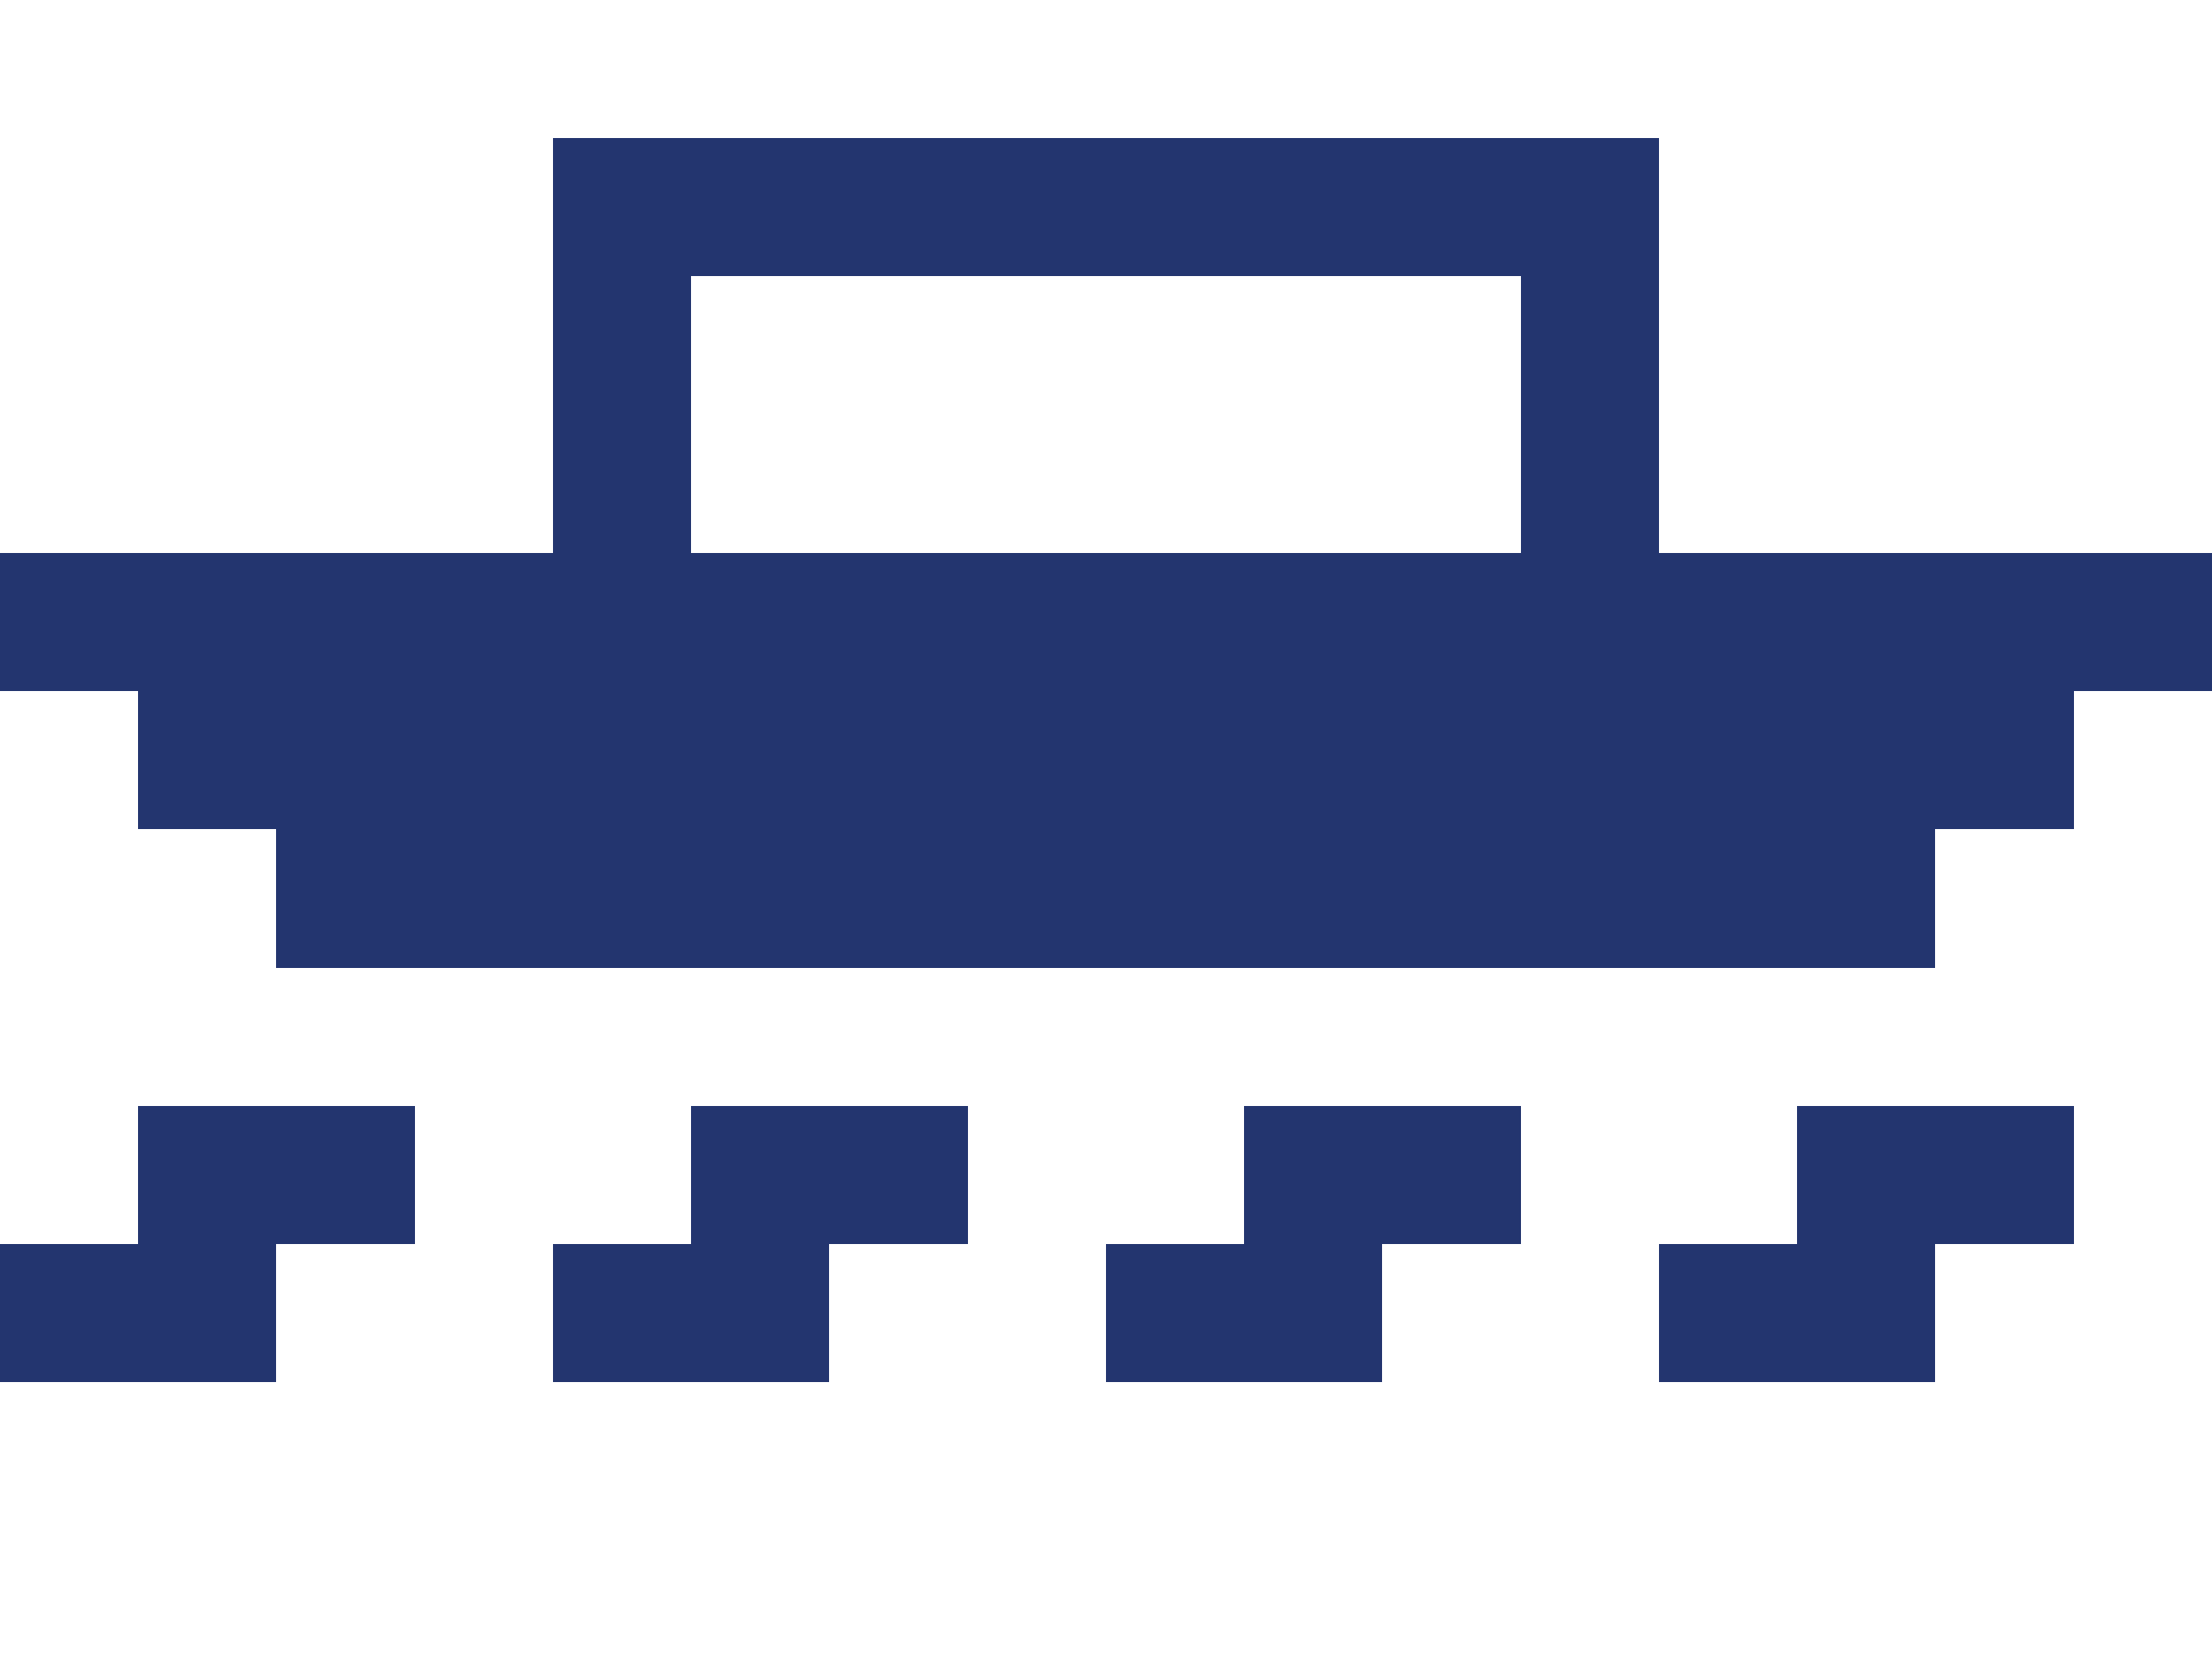
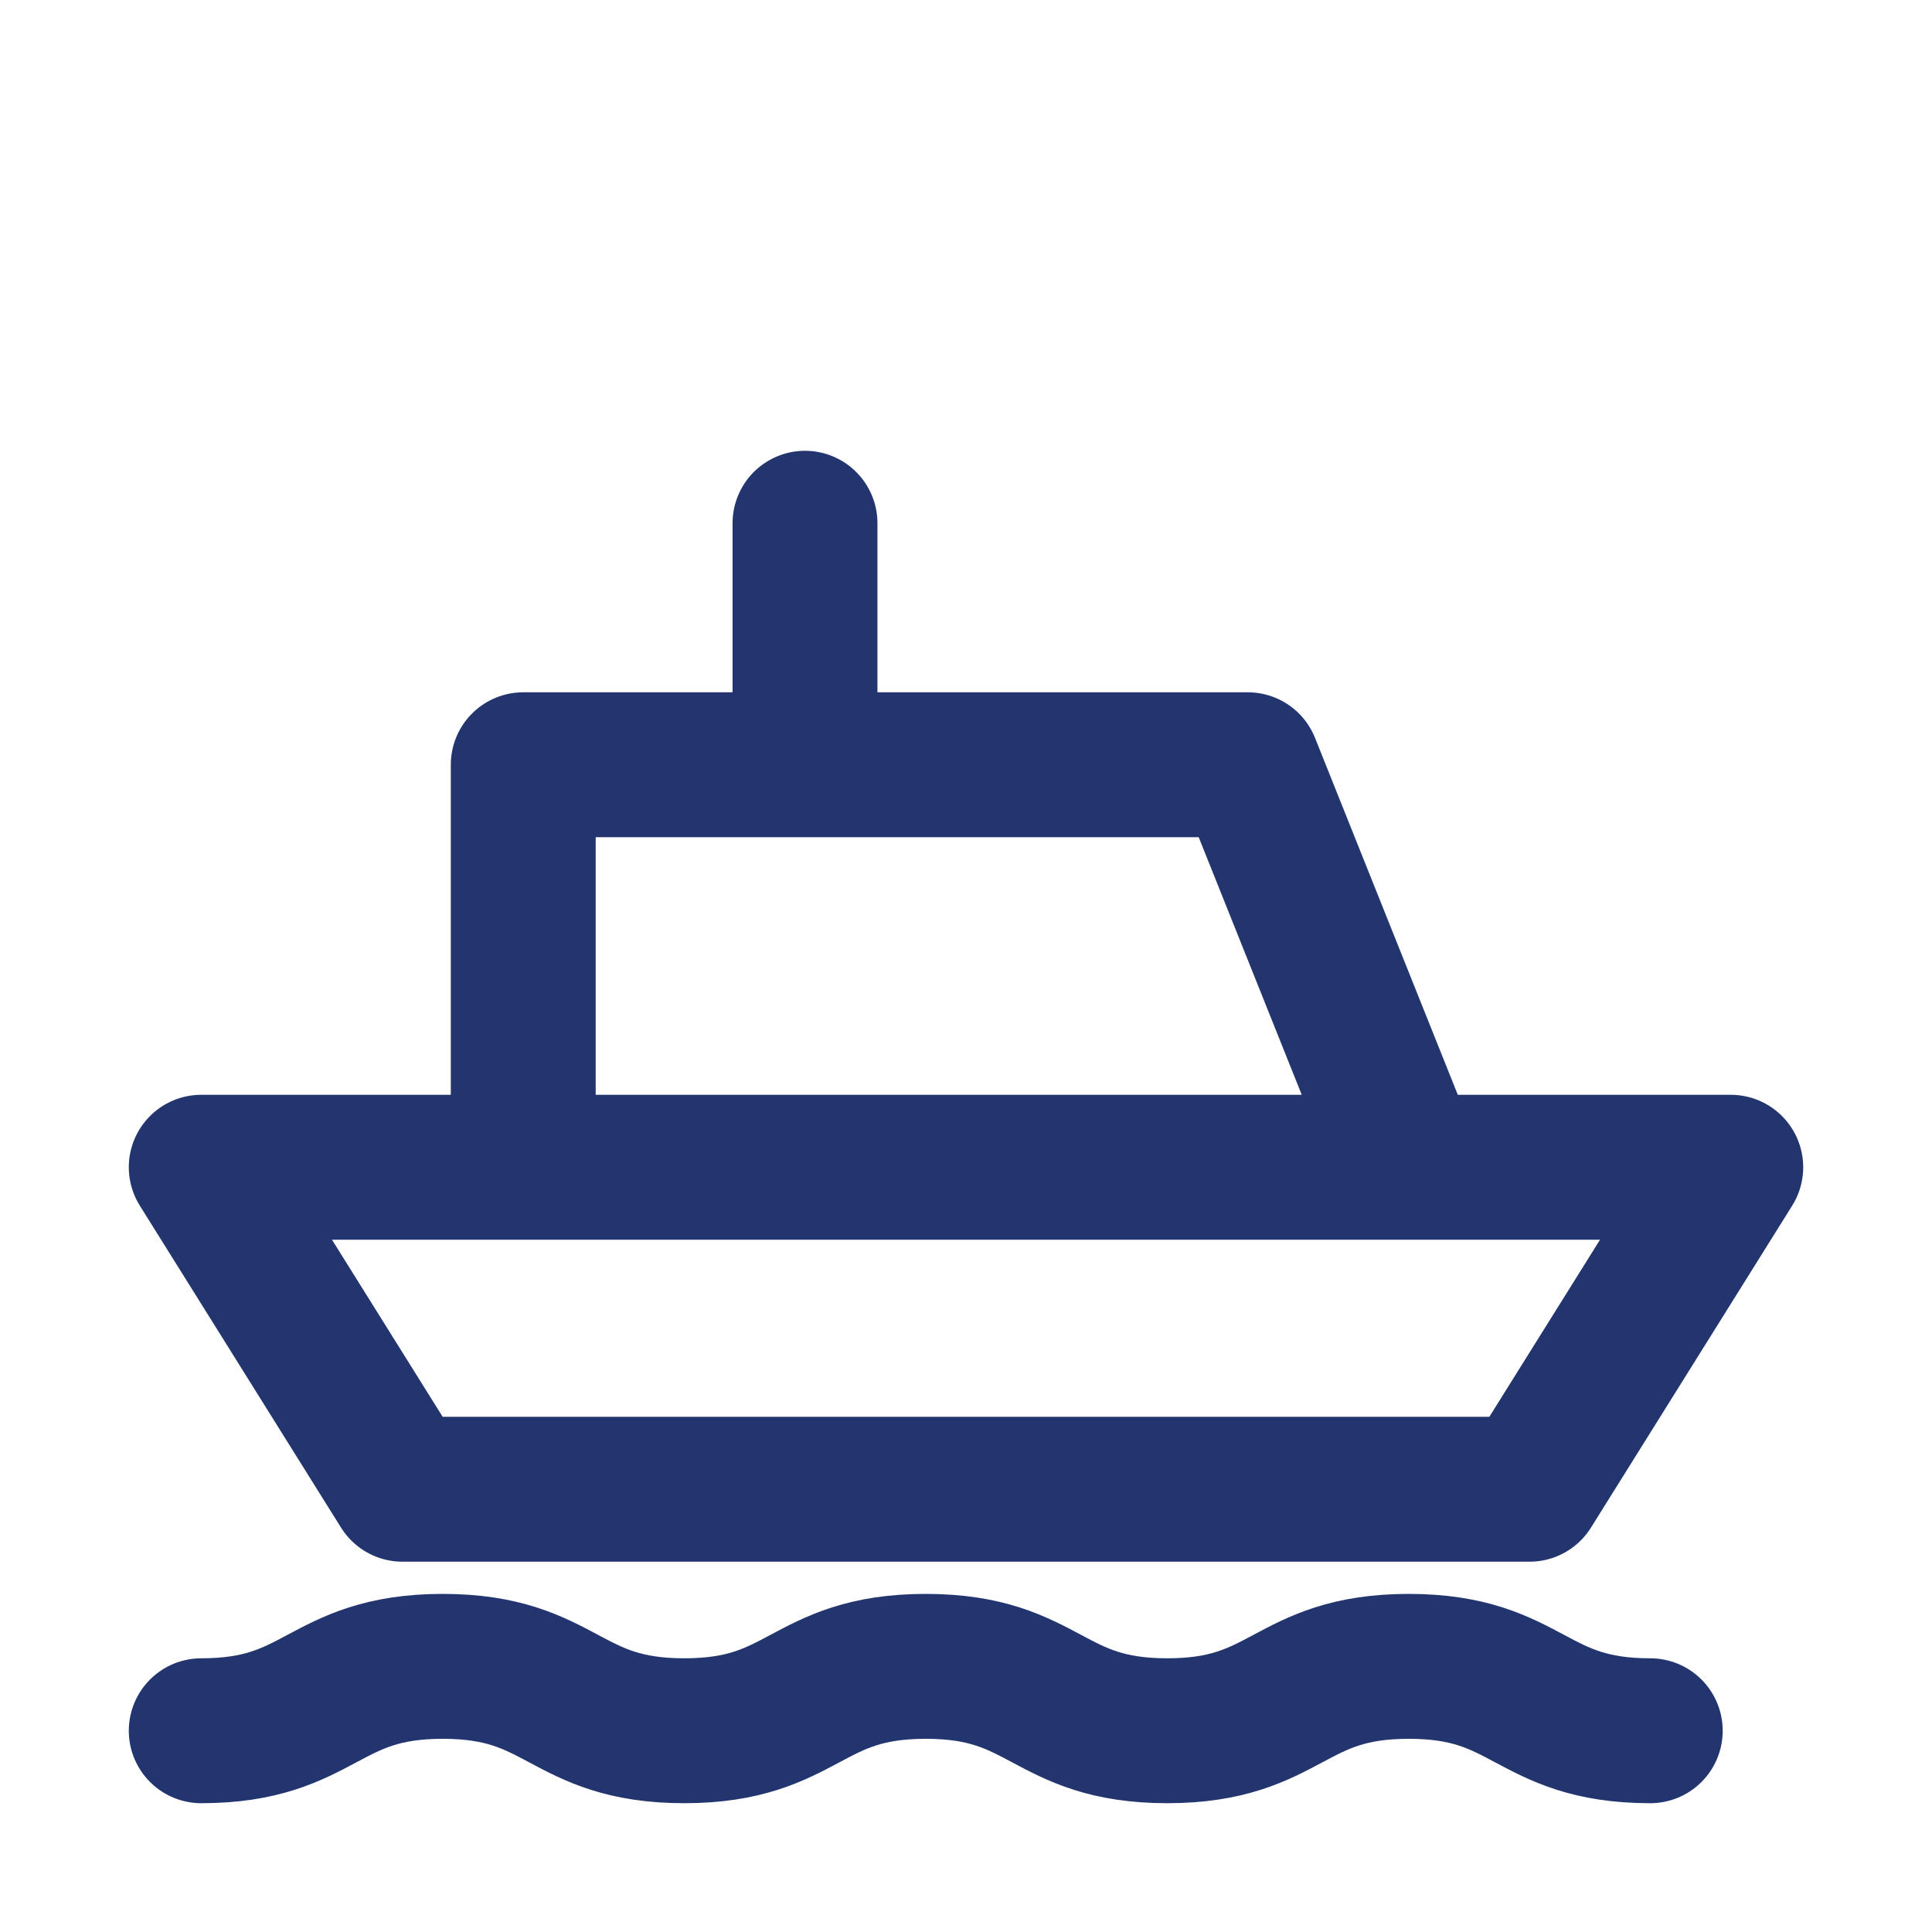
- <svg xmlns="http://www.w3.org/2000/svg" viewBox="0 0 16 12" aria-hidden="true" shape-rendering="crispEdges" fill="#23356F">
-   <rect x="4" y="1" width="8" height="1" />
-   <rect x="4" y="2" width="1" height="1" />
-   <rect x="11" y="2" width="1" height="1" />
-   <rect x="4" y="3" width="1" height="1" />
-   <rect x="11" y="3" width="1" height="1" />
-   <rect x="0" y="4" width="16" height="1" />
-   <rect x="1" y="5" width="14" height="1" />
-   <rect x="2" y="6" width="12" height="1" />
-   <rect x="1" y="8" width="2" height="1" />
-   <rect x="5" y="8" width="2" height="1" />
-   <rect x="9" y="8" width="2" height="1" />
-   <rect x="13" y="8" width="2" height="1" />
-   <rect x="0" y="9" width="2" height="1" />
-   <rect x="4" y="9" width="2" height="1" />
-   <rect x="8" y="9" width="2" height="1" />
-   <rect x="12" y="9" width="2" height="1" />
+ <svg xmlns="http://www.w3.org/2000/svg" viewBox="0 0 24 24" fill="none" stroke="#23356F" stroke-width="1.8" stroke-linecap="round" stroke-linejoin="round" aria-hidden="true">
+   <path d="M2.5 14.5h19l-2.5 4h-14zM6.5 14.5v-5h9l2 5M10 9.5v-3" />
+   <path d="M2.5 21.5c1.5 0 1.5-.8 3-.8s1.5.8 3 .8 1.5-.8 3-.8 1.5.8 3 .8 1.5-.8 3-.8 1.5.8 3 .8" />
</svg>
